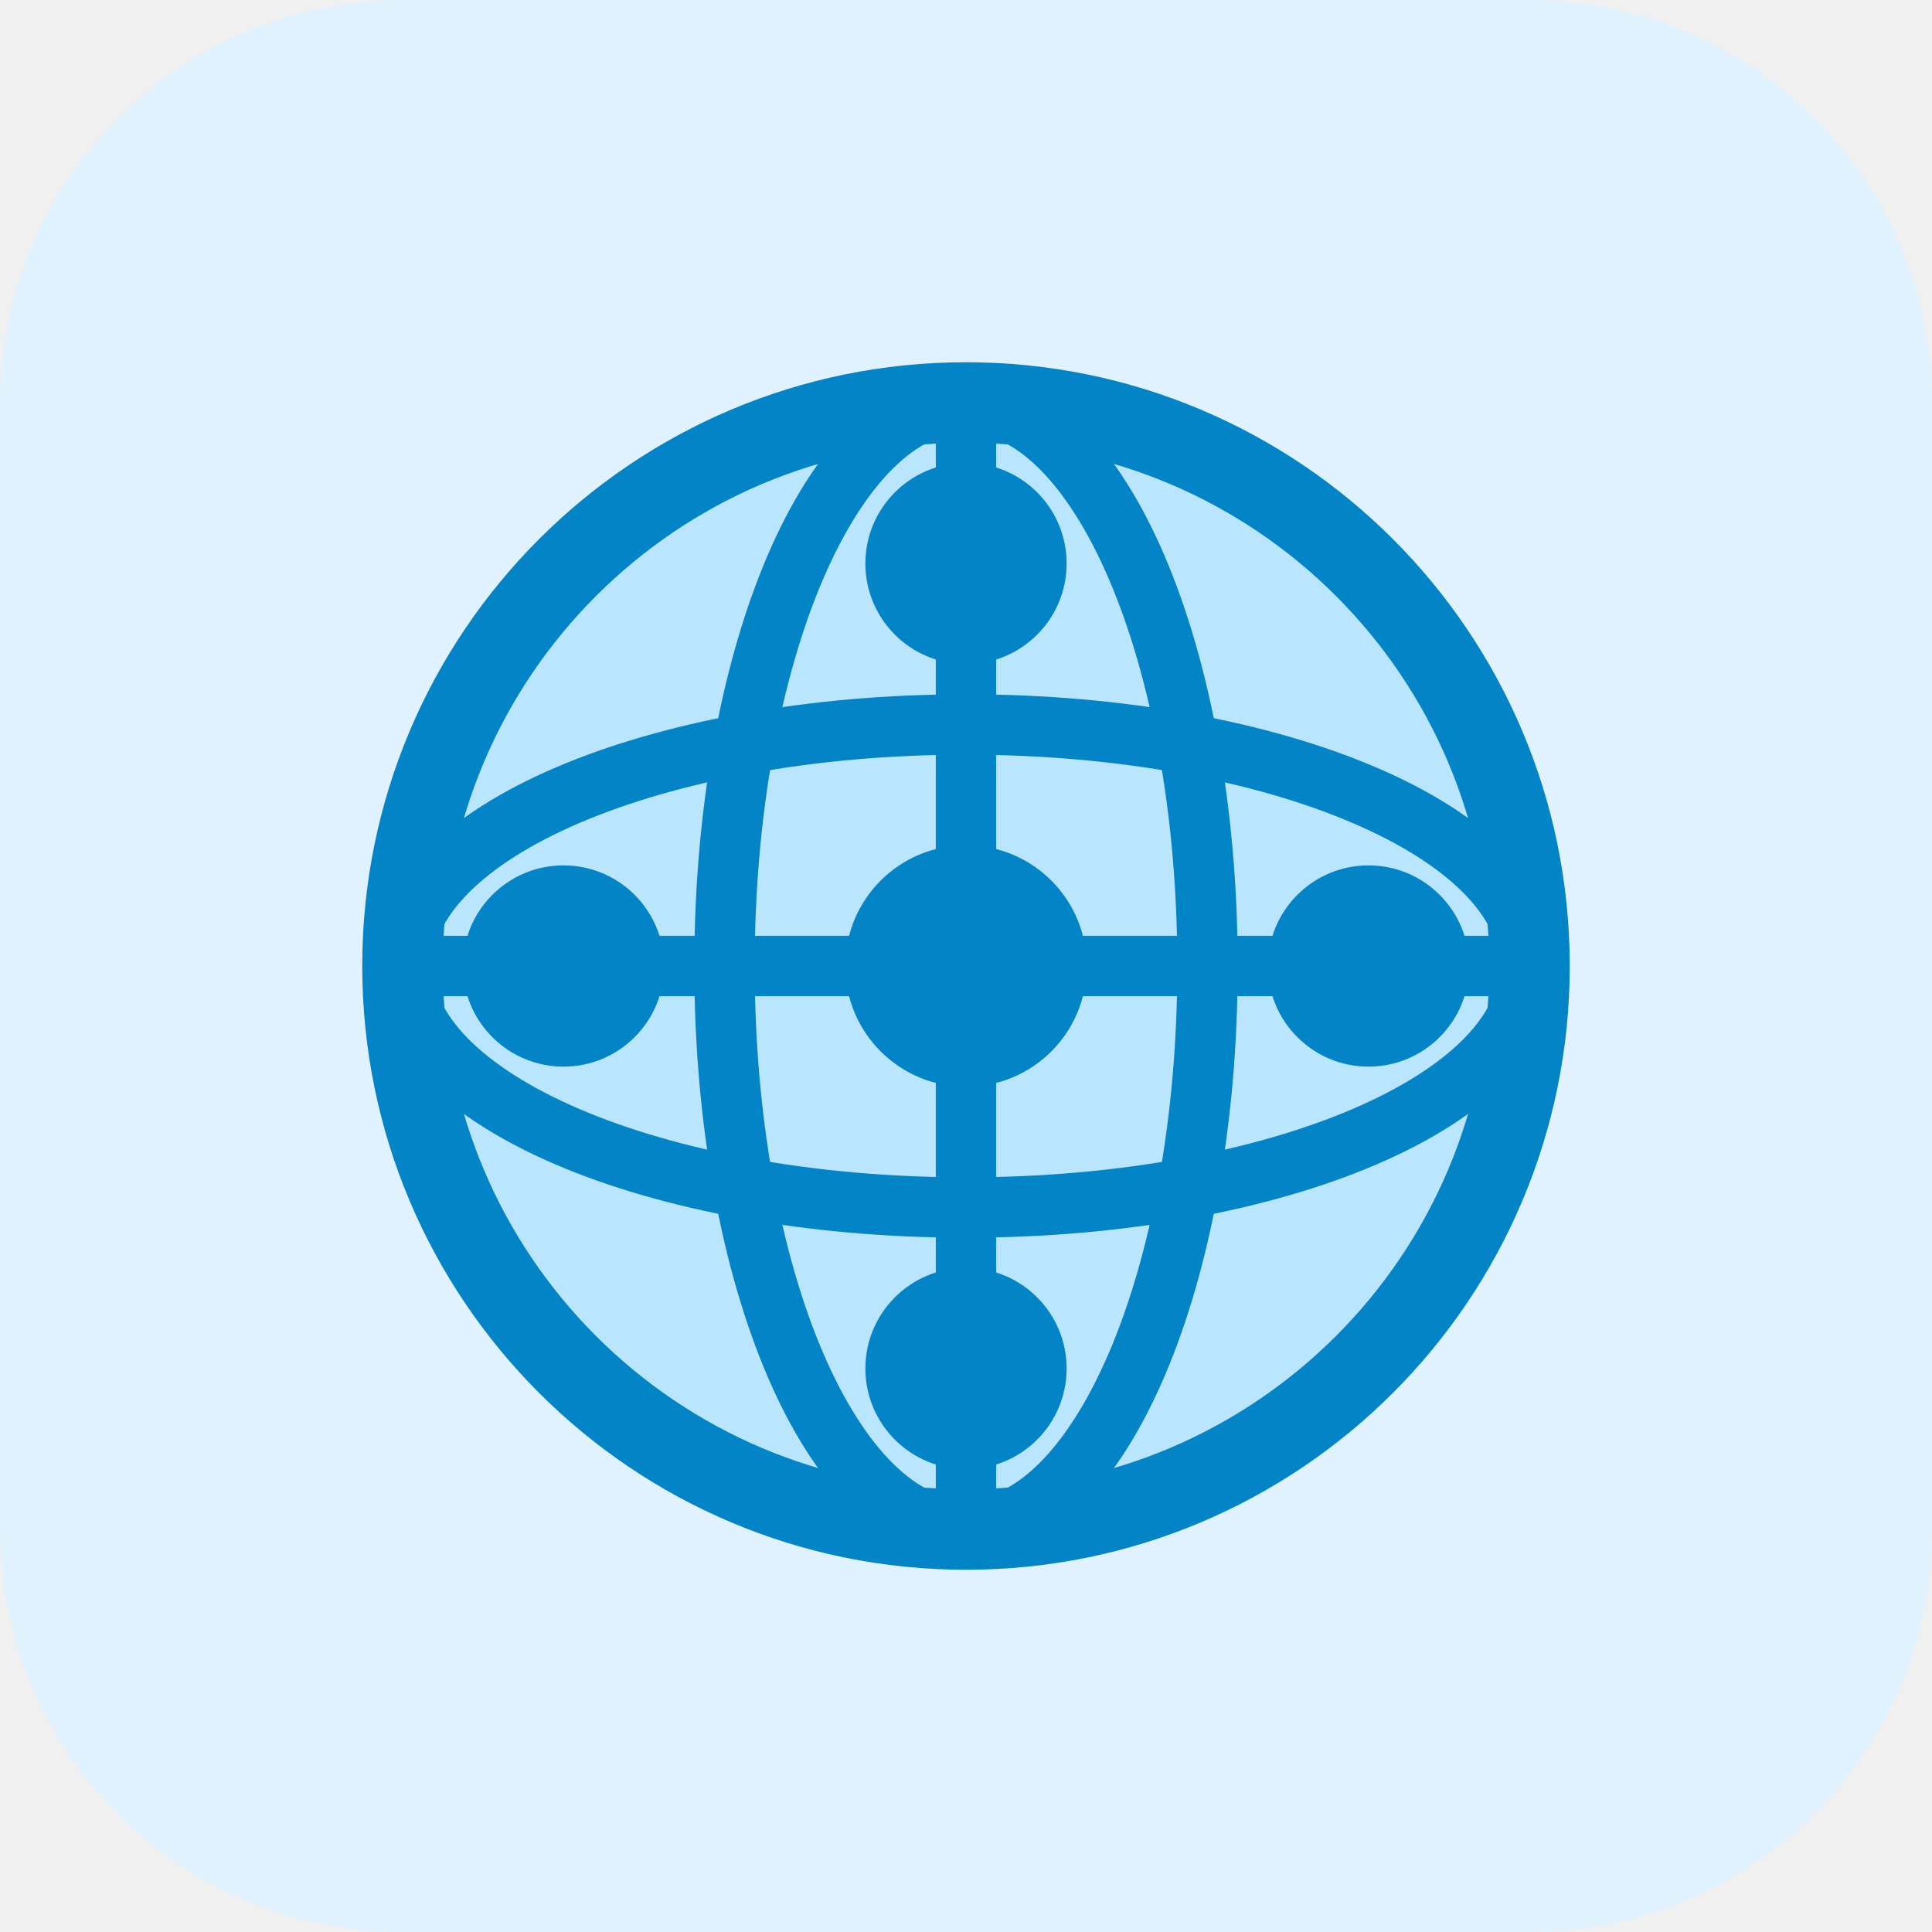
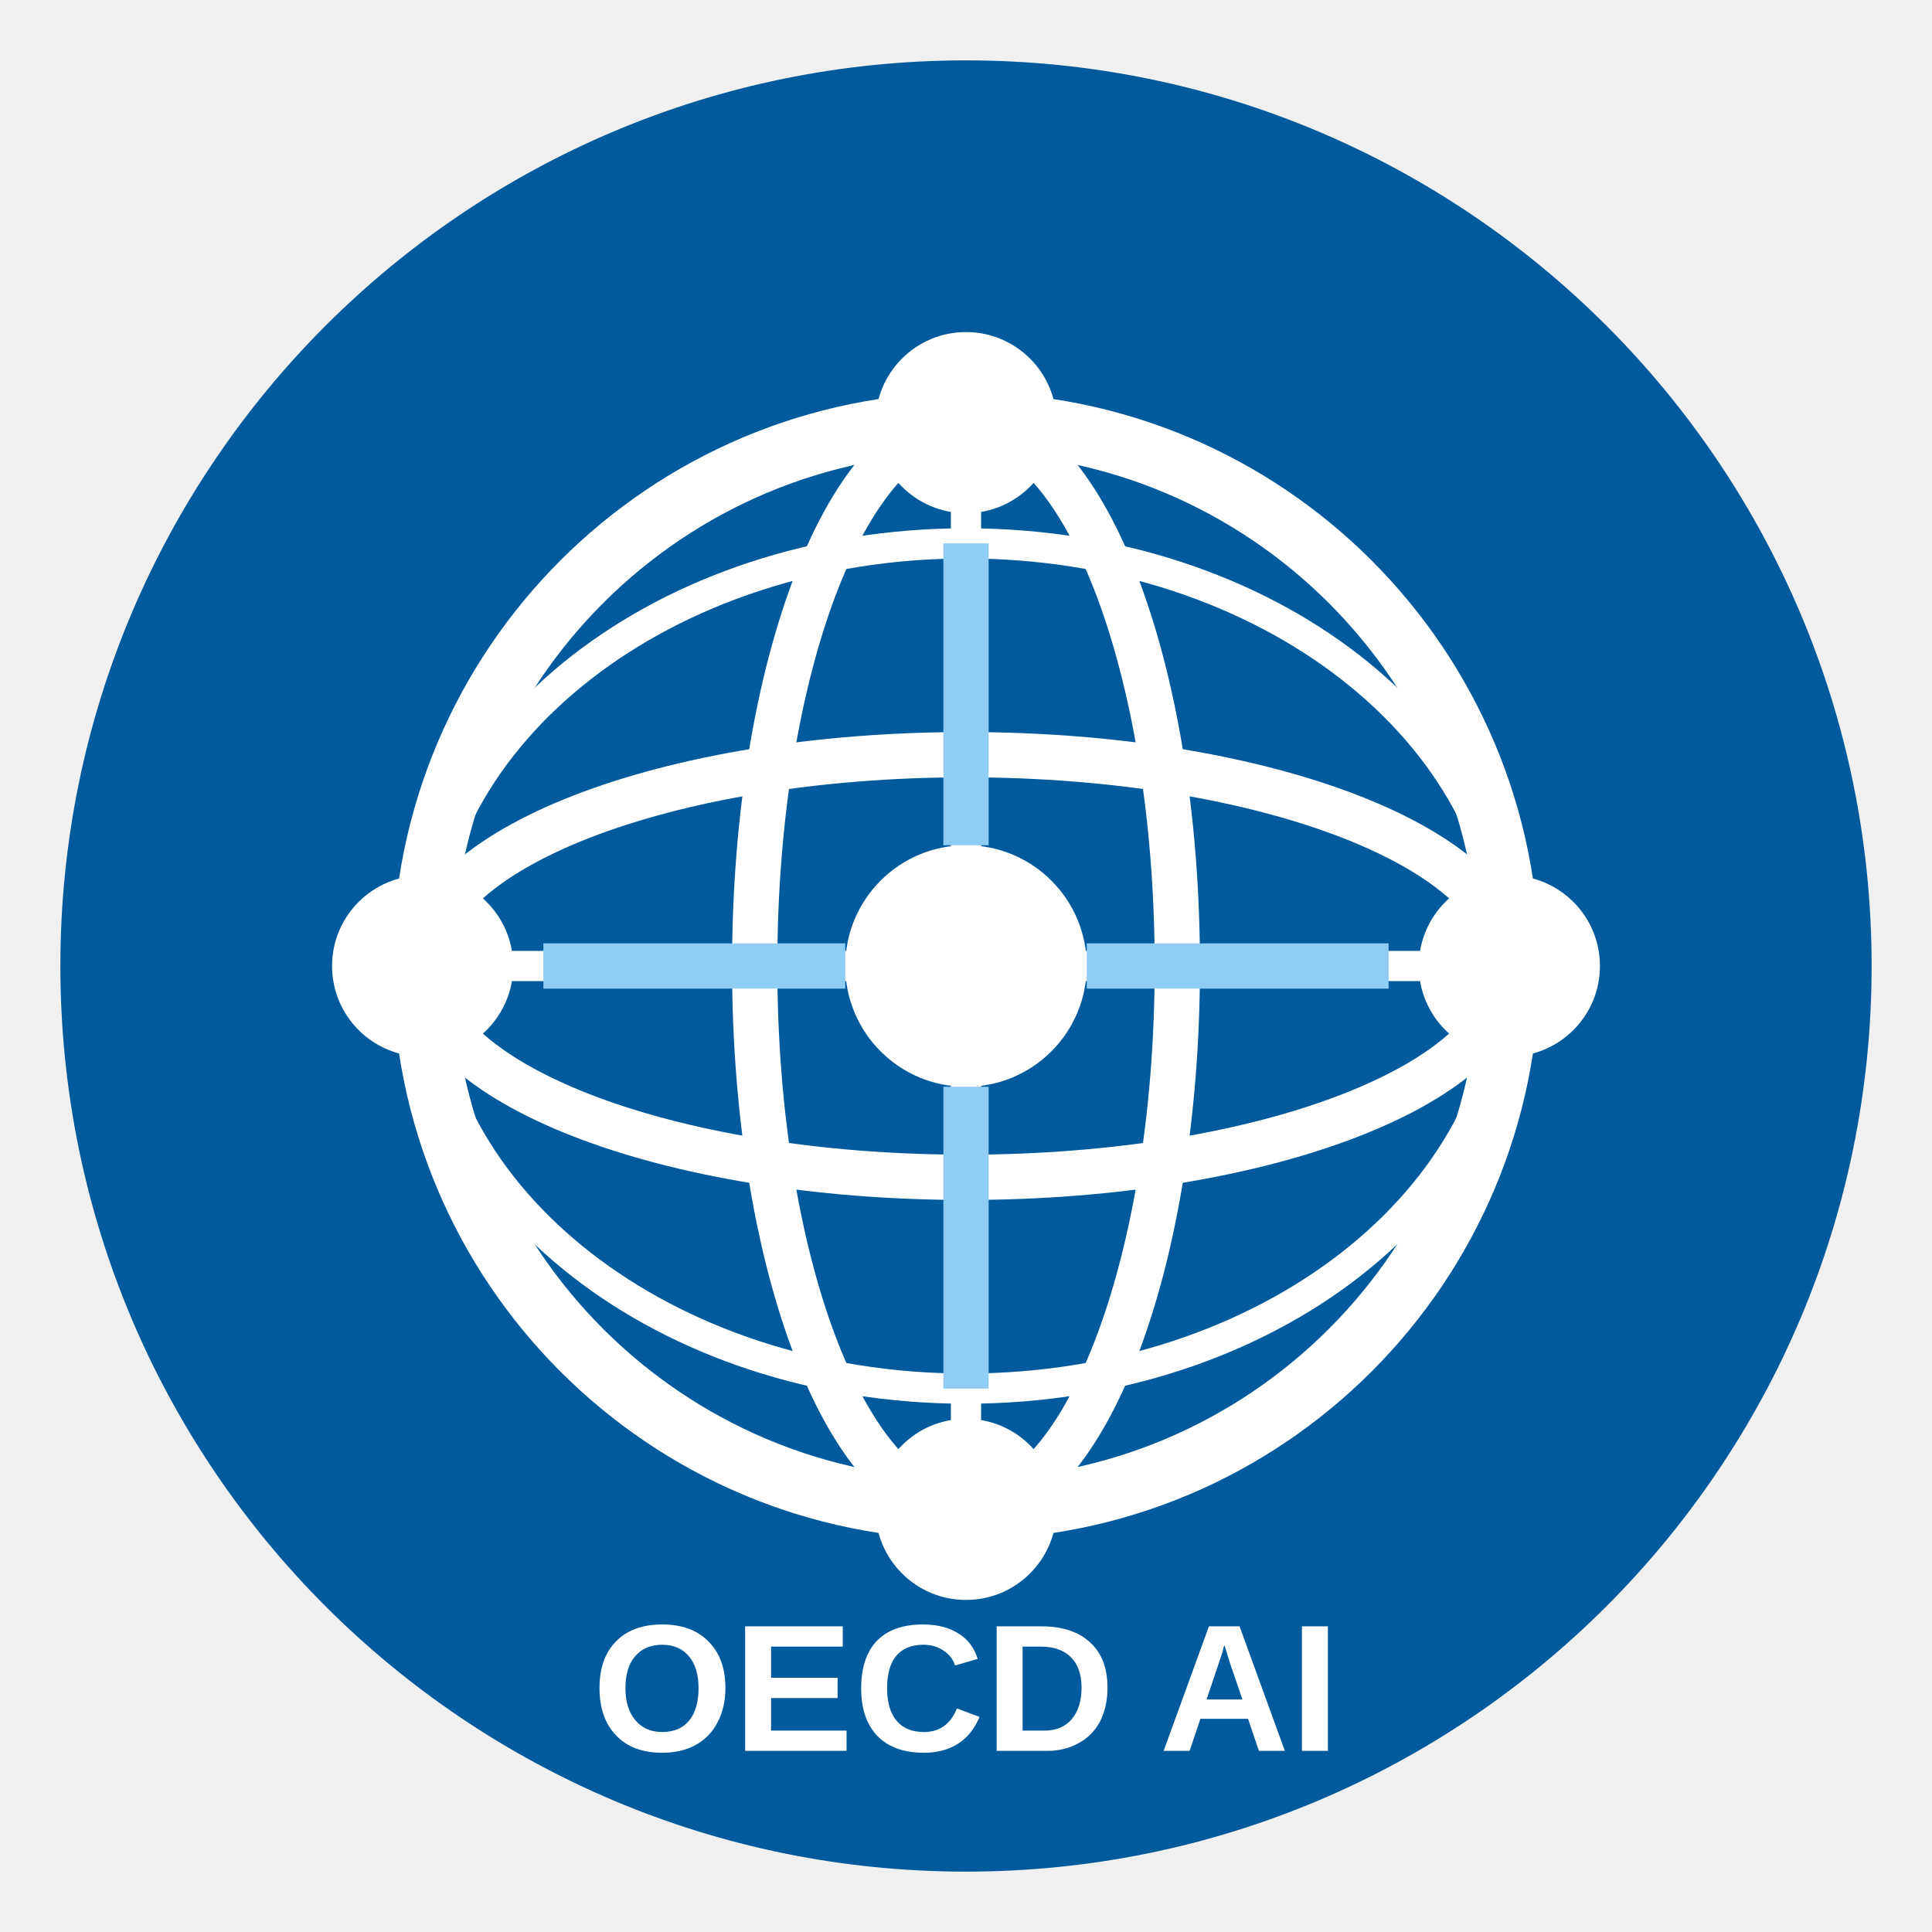
- <svg xmlns="http://www.w3.org/2000/svg" viewBox="0 0 48 48" fill="none">
-   <rect width="48" height="48" rx="10" fill="#E0F2FE" />
-   <circle cx="24" cy="24" r="14" fill="#BAE6FD" stroke="#0284C7" stroke-width="2" />
-   <ellipse cx="24" cy="24" rx="14" ry="6" fill="none" stroke="#0284C7" stroke-width="1.5" />
-   <ellipse cx="24" cy="24" rx="6" ry="14" fill="none" stroke="#0284C7" stroke-width="1.5" />
-   <line x1="10" y1="24" x2="38" y2="24" stroke="#0284C7" stroke-width="1.5" />
-   <line x1="24" y1="10" x2="24" y2="38" stroke="#0284C7" stroke-width="1.5" />
-   <circle cx="24" cy="14" r="2.5" fill="#0284C7" />
-   <circle cx="24" cy="34" r="2.5" fill="#0284C7" />
-   <circle cx="14" cy="24" r="2.5" fill="#0284C7" />
-   <circle cx="34" cy="24" r="2.5" fill="#0284C7" />
-   <circle cx="24" cy="24" r="3" fill="#0284C7" />
+ <svg xmlns="http://www.w3.org/2000/svg" viewBox="0 0 64 64" fill="none">
+   <circle cx="32" cy="32" r="30" fill="#005A9C" />
+   <circle cx="32" cy="32" r="18" fill="none" stroke="#FFFFFF" stroke-width="2" />
+   <ellipse cx="32" cy="32" rx="18" ry="7" fill="none" stroke="#FFFFFF" stroke-width="1.5" />
+   <ellipse cx="32" cy="32" rx="18" ry="14" fill="none" stroke="#FFFFFF" stroke-width="1" />
+   <ellipse cx="32" cy="32" rx="7" ry="18" fill="none" stroke="#FFFFFF" stroke-width="1.5" />
+   <line x1="14" y1="32" x2="50" y2="32" stroke="#FFFFFF" stroke-width="1" />
+   <line x1="32" y1="14" x2="32" y2="50" stroke="#FFFFFF" stroke-width="1" />
+   <circle cx="32" cy="14" r="3" fill="#FFFFFF" />
+   <circle cx="32" cy="50" r="3" fill="#FFFFFF" />
+   <circle cx="14" cy="32" r="3" fill="#FFFFFF" />
+   <circle cx="50" cy="32" r="3" fill="#FFFFFF" />
+   <circle cx="32" cy="32" r="4" fill="#FFFFFF" />
+   <g stroke="#90CDF4" stroke-width="1.5">
+     <line x1="32" y1="18" x2="32" y2="28" />
+     <line x1="32" y1="36" x2="32" y2="46" />
+     <line x1="18" y1="32" x2="28" y2="32" />
+     <line x1="36" y1="32" x2="46" y2="32" />
+   </g>
+   <text x="32" y="58" font-family="Arial, sans-serif" font-size="6" font-weight="bold" fill="#FFFFFF" text-anchor="middle">OECD AI</text>
</svg>
